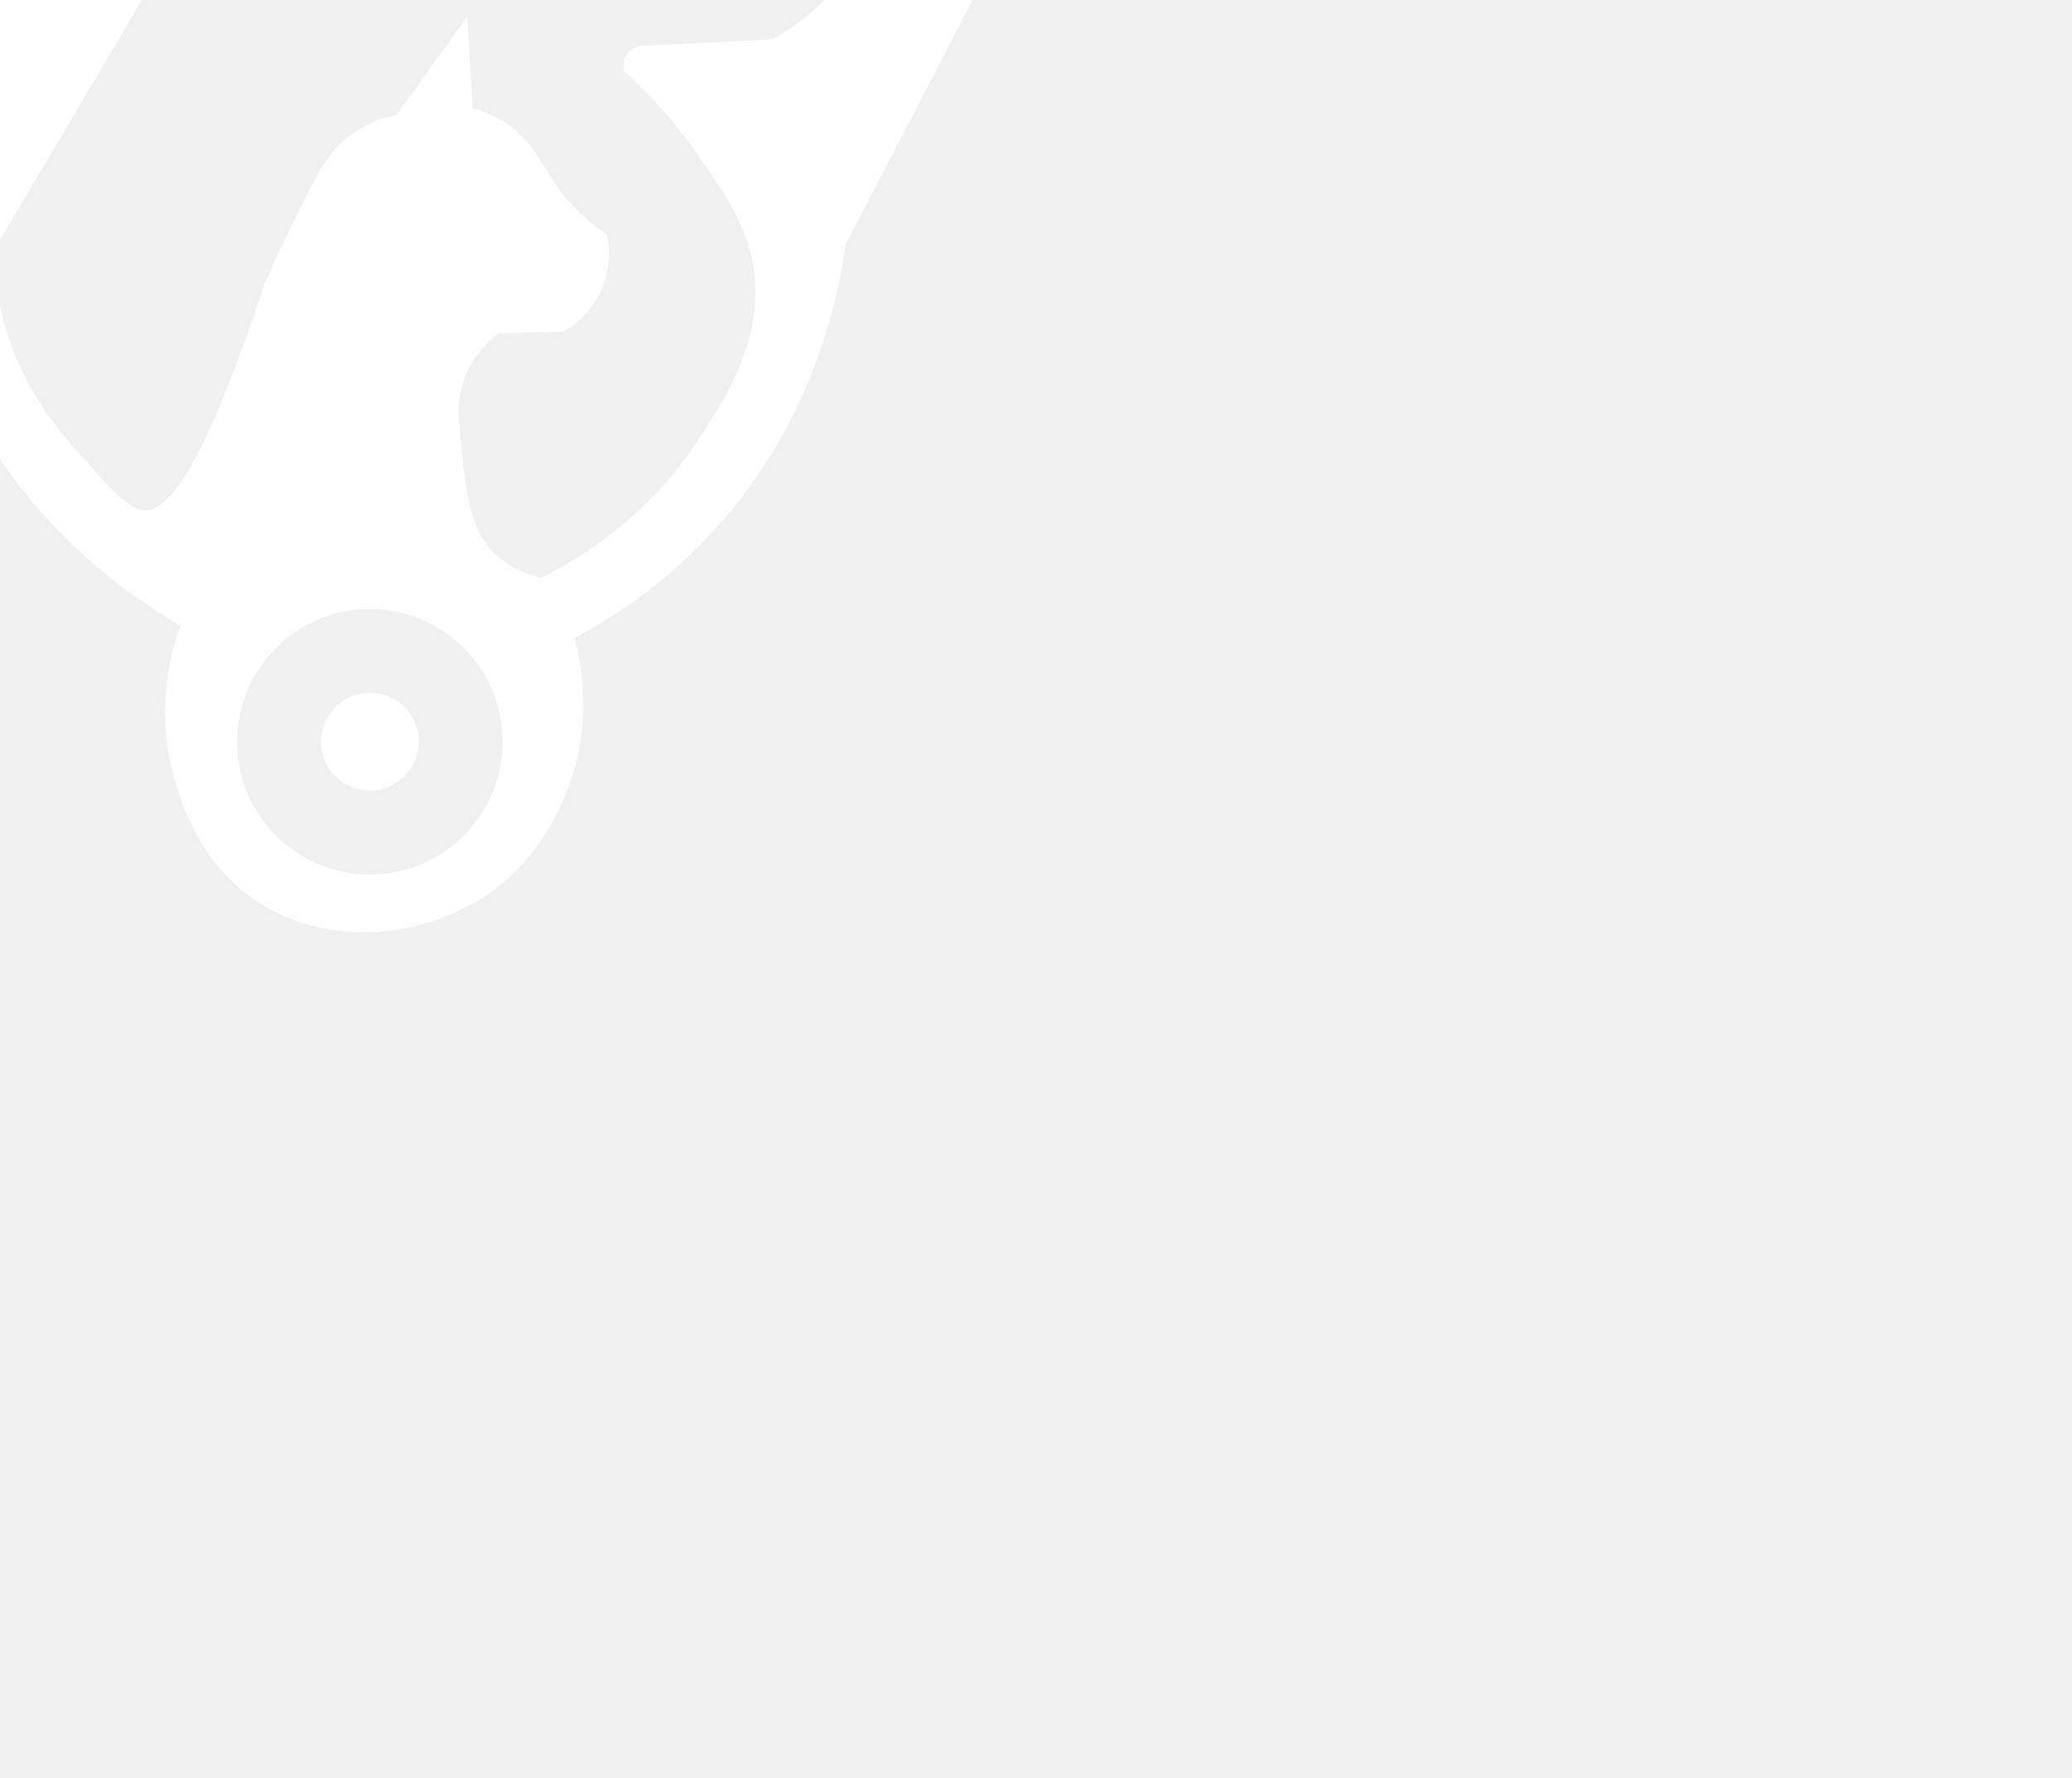
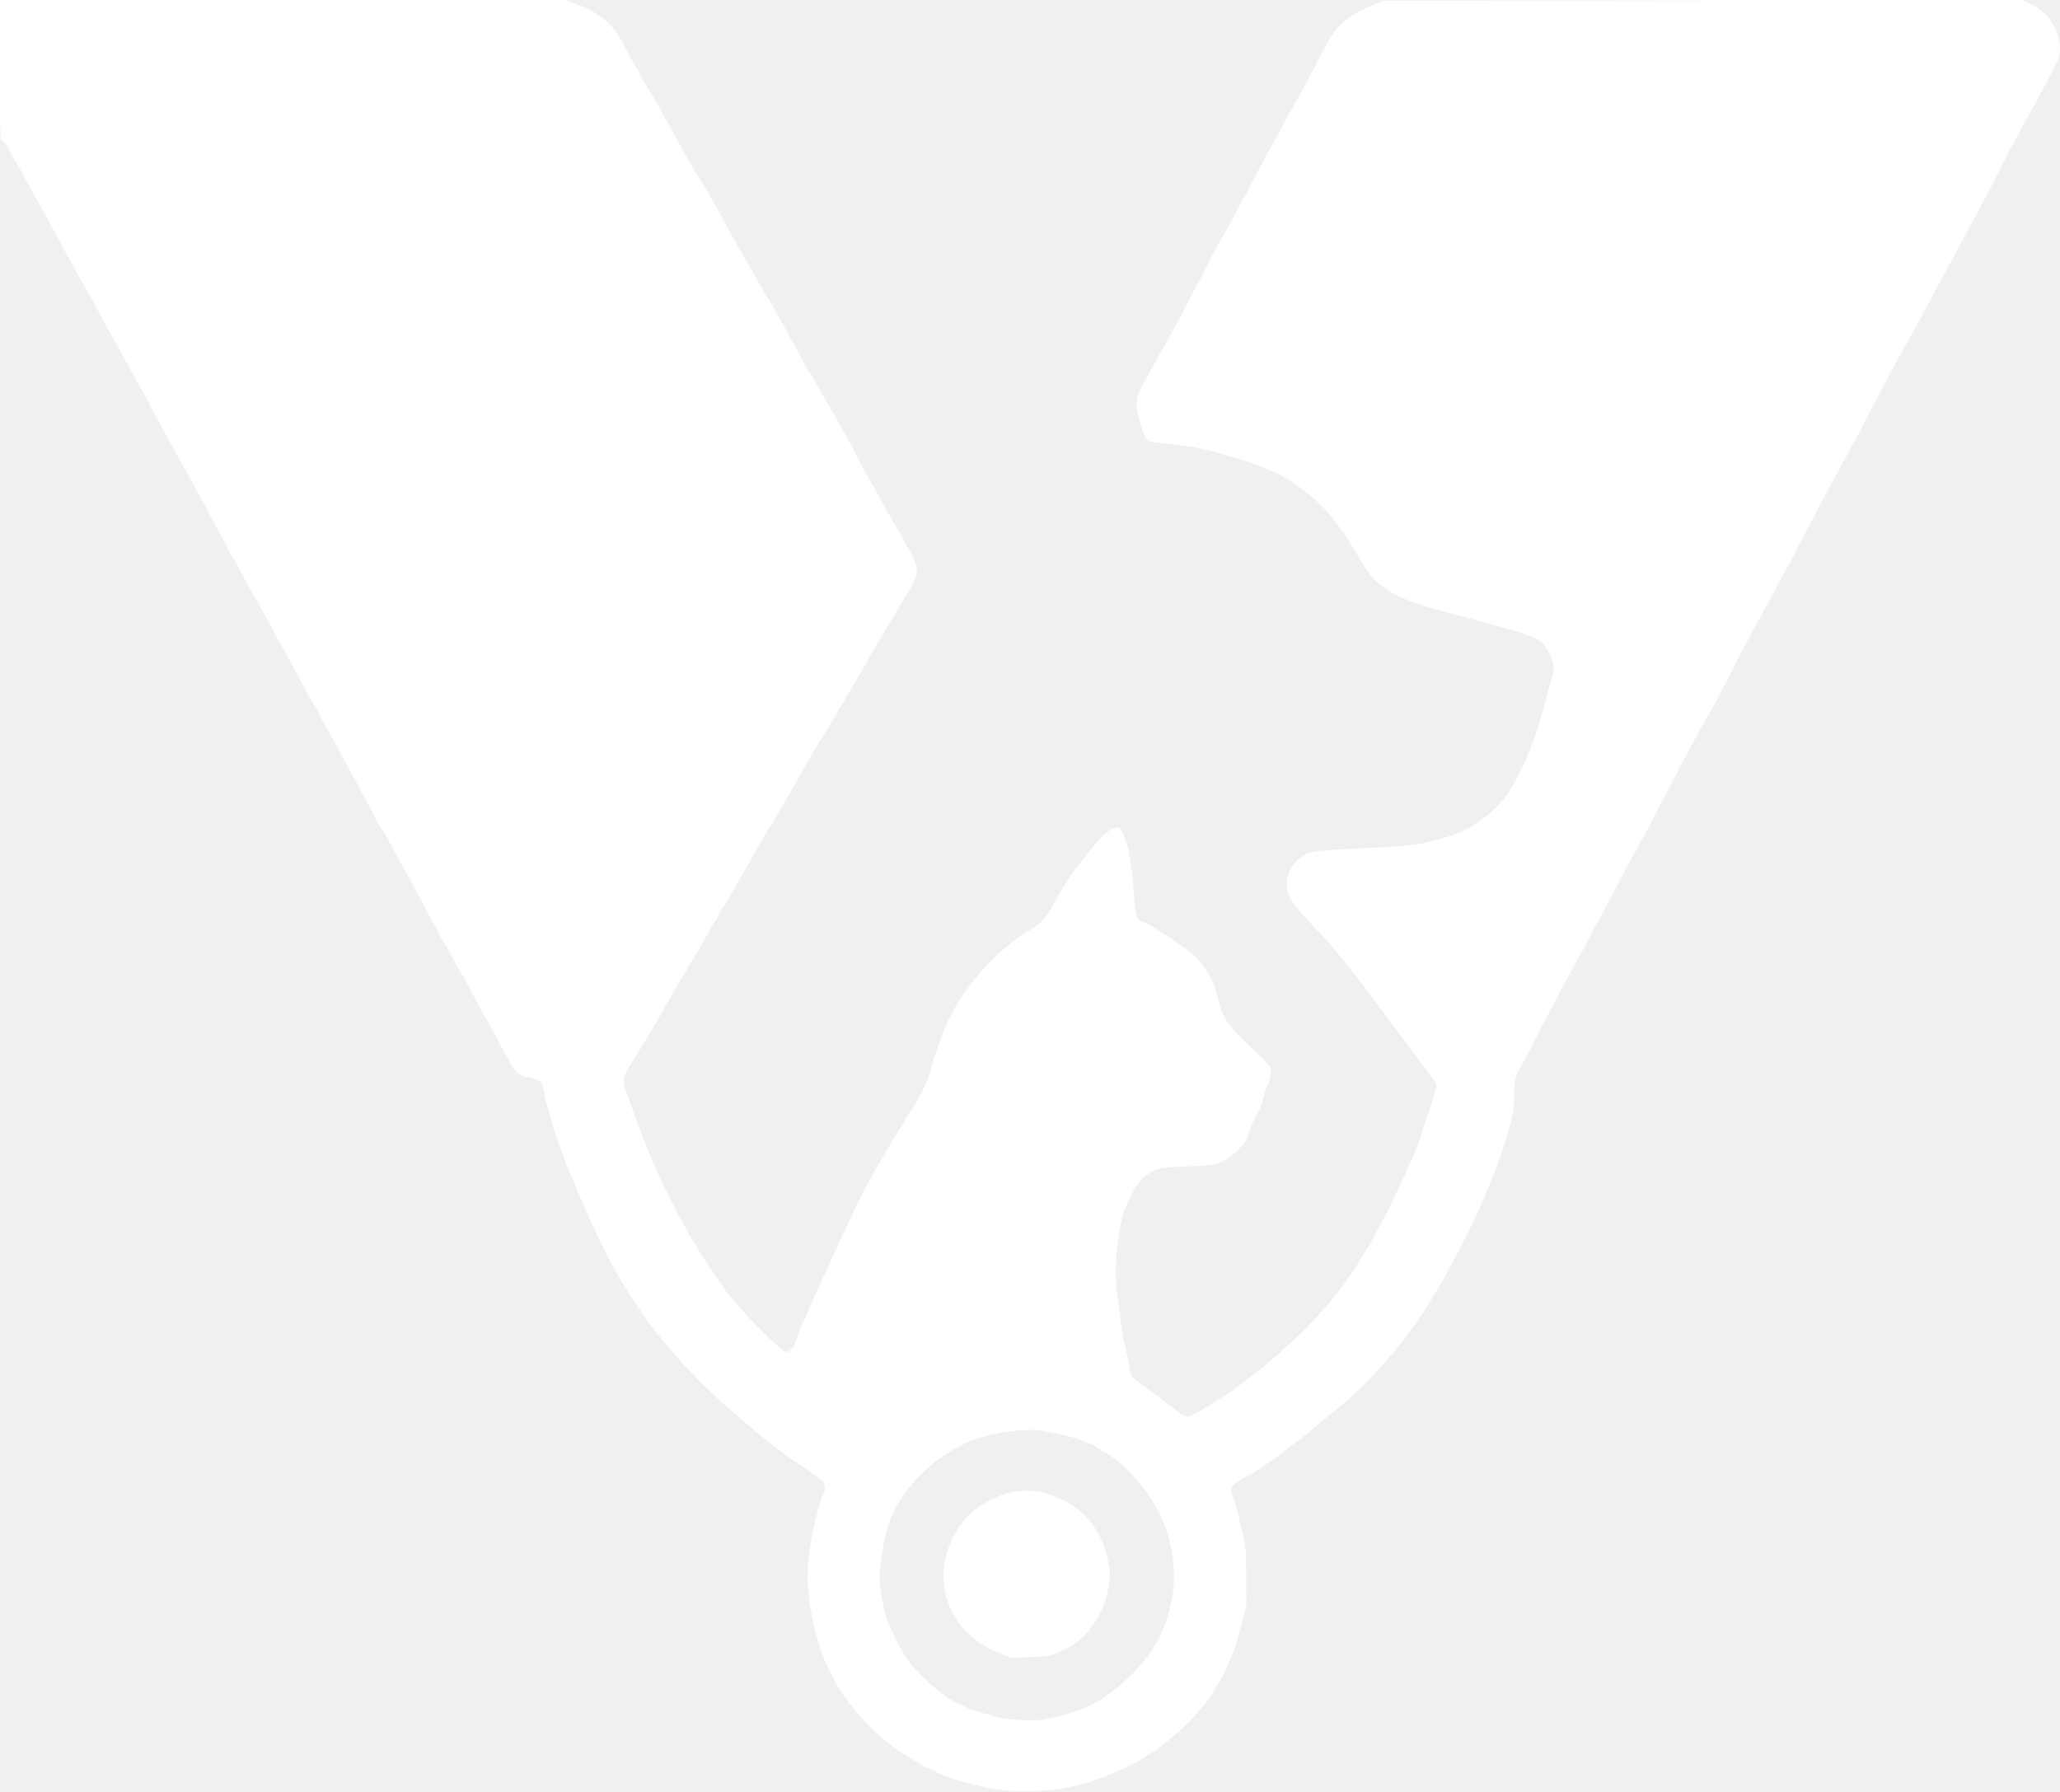
- <svg xmlns="http://www.w3.org/2000/svg" preserveAspectRatio="xMidYMid meet" id="Layer_1" data-name="Layer 1" viewBox="416.1 489.2 1324.8 1136.2">
-   <defs>
-     <style>.cls-1{fill:#fff;}</style>
-   </defs>
-   <path class="cls-1" d="M1297.22,514.74l-135.4,245.94c1.24,7.31,4.27,17.38,12.63,23.67,7.74,5.83,16.07,5.42,28.89,6.42,4.63.37,28.38,2.23,42.53,7.22,24.86,8.78,26.17,29.38,61,65a279.54,279.54,0,0,0,28.75,25.62,160.59,160.59,0,0,1,79.46,22.16,116.59,116.59,0,0,1-7.1,56.54c-15.43,39.11-47.71,57-57,61.78l-83.25,4.22a12.82,12.82,0,0,0-10.84,16.24,314.89,314.89,0,0,1,47.55,54.17c16.51,23.86,29.82,43.11,34.5,68.2,8.76,47-17.84,87.41-35.31,113.95-31.51,47.89-73.16,74.1-99.7,87.46a61.58,61.58,0,0,1-27.88-13.64c-17.47-15.41-19.84-37.27-23.27-69-2.22-20.48-3.43-33.23,3.21-48.14a68.64,68.64,0,0,1,20.26-25.68l41.52-.8a58,58,0,0,0,25.68-29.69,57.36,57.36,0,0,0,2.08-33,116.79,116.79,0,0,1-20.53-16.7c-19.93-20.39-21.17-36.93-40.13-51.36a73.65,73.65,0,0,0-24.87-12.17q-1.8-29.22-3.61-58.44l-45.14,62.59a75.33,75.33,0,0,0-28.28,12c-13.42,9.47-20.54,21.58-34.51,50.06-17.77,36.23-21.66,46.23-21.66,46.24-32.37,97.1-56.29,143-75,144.43-10.87.82-22.09-11.89-44.53-37.31-11.11-12.58-27.49-31.47-39.72-61.39a197.82,197.82,0,0,1-14.45-66.2Q942,1014.85,1030.82,864.6L835,514.74H470a28.42,28.42,0,0,0-24.66,42.55l360.77,629.27c9.6,34.83,31.84,96.25,85.46,153.07a356.11,356.11,0,0,0,81.45,64.19c-5.08,14-17.31,53.67-3.21,100.31,4.26,14.13,15.62,51.71,51.75,75.83,44.92,30,105.12,23.81,145.75-2.78,35.7-23.35,49.19-57.82,53.72-69.9,16.36-43.59,7.7-81.86,4-95.43a328.13,328.13,0,0,0,87.86-67.41c64.43-69.8,80.6-149.29,85.46-184.15l313.84-604A28.42,28.42,0,0,0,1687,514.74ZM1094.17,1563A84.86,84.86,0,1,1,1179,1478.1,84.86,84.86,0,0,1,1094.17,1563Z" transform="translate(-441.57 -514.74)" />
-   <circle class="cls-1" cx="652.6" cy="963.36" r="31.29" />
+ <svg xmlns="http://www.w3.org/2000/svg" viewBox="0 0 503.01 437.42" role="img" aria-label="VetSpace">
+   <g fill="#ffffff" fill-rule="evenodd" transform="translate(-2.57 -6.42)">
+     <path d="M 2.57 23.58 c 0 16.86 0 17.15 0.64 17.31 c 0.35 0.1 0.93 0.77 1.28 1.57 c 0.35 0.74 1.19 2.25 1.8 3.31 c 0.64 1.06 1.61 2.73 2.12 3.69 c 1.54 2.83 2.06 3.76 6.33 11.47 c 0.96 1.73 2.28 4.14 2.92 5.4 c 0.64 1.22 1.73 3.18 2.38 4.34 c 0.64 1.16 1.41 2.51 1.67 3.05 c 0.26 0.51 1.06 1.9 1.73 3.05 c 0.71 1.16 1.7 2.96 2.28 4.02 c 2.22 4.21 2.57 4.88 3.63 6.75 c 1.19 2.09 2.09 3.69 3.79 6.81 c 1.19 2.22 4.95 8.99 5.4 9.73 c 0.13 0.26 0.55 1.06 0.9 1.77 c 0.32 0.71 1.03 1.99 1.51 2.89 c 0.51 0.87 1.35 2.44 1.9 3.44 c 0.55 1.03 1.93 3.53 3.08 5.59 c 3.15 5.65 3.6 6.49 5.2 9.44 c 2.18 4.08 4.11 7.64 5.3 9.8 c 0.58 1.06 1.38 2.57 1.73 3.37 c 0.39 0.8 0.87 1.67 1.09 1.93 c 0.22 0.26 1.16 1.93 2.09 3.69 c 0.9 1.77 2.18 4.08 2.79 5.14 c 0.64 1.06 1.57 2.7 2.09 3.6 c 0.48 0.93 1.35 2.51 1.86 3.47 c 0.55 0.96 1.38 2.57 1.93 3.57 c 0.51 1 1.06 1.96 1.22 2.15 c 0.19 0.22 1 1.67 1.8 3.28 c 0.84 1.57 1.99 3.76 2.6 4.82 c 0.61 1.06 1.41 2.57 1.8 3.37 c 0.39 0.8 0.87 1.67 1.09 1.93 c 0.22 0.26 1.16 1.93 2.09 3.69 c 0.93 1.77 1.8 3.34 1.93 3.53 c 0.13 0.16 1.03 1.77 1.96 3.53 c 2.28 4.3 2.89 5.4 6.78 12.53 c 1.83 3.34 3.53 6.55 3.76 7.13 c 0.22 0.58 0.61 1.22 0.87 1.41 c 0.26 0.19 0.74 0.96 1.09 1.7 c 0.35 0.71 1.12 2.15 1.7 3.15 c 1.8 3.18 4.46 8.06 5.69 10.37 c 0.64 1.22 1.8 3.4 2.57 4.82 c 0.74 1.41 1.96 3.66 2.63 4.98 c 0.71 1.32 1.41 2.54 1.54 2.73 c 0.26 0.32 1.25 2.09 2.96 5.3 c 0.55 0.96 1.09 1.93 1.25 2.12 c 0.35 0.42 0.93 1.51 3.63 6.71 c 1.03 1.93 1.99 3.73 2.18 3.95 c 0.19 0.22 1.03 1.73 1.86 3.37 c 0.84 1.61 2.09 3.95 2.76 5.17 c 0.71 1.19 1.54 2.73 1.9 3.34 c 0.8 1.45 2.51 2.63 3.76 2.63 c 1.25 -0 3.02 0.77 3.4 1.51 c 0.16 0.32 0.42 1.28 0.55 2.18 c 0.13 0.87 0.58 2.76 1.03 4.18 c 0.45 1.41 1 3.28 1.22 4.18 c 0.22 0.87 0.93 2.99 1.54 4.66 c 0.64 1.67 1.48 3.98 1.9 5.14 c 0.45 1.16 1.03 2.44 1.28 2.89 c 0.29 0.45 0.67 1.41 0.87 2.15 c 0.19 0.74 0.74 1.96 1.16 2.73 c 0.45 0.77 0.8 1.54 0.8 1.77 c 0 0.61 5.24 11.5 7.45 15.51 c 1.96 3.53 2.79 4.88 5.36 8.67 c 3.08 4.59 3.69 5.43 7.23 9.64 c 6.1 7.36 11.5 12.59 21.62 21.1 c 4.27 3.57 7.39 5.91 12.3 9.19 c 2.02 1.38 3.95 2.73 4.24 3.02 c 0.61 0.58 0.8 2.63 0.29 3.18 c -0.58 0.61 -2.54 8.13 -3.21 12.33 c -0.93 5.85 -0.9 10.31 0.13 16.32 c 0.96 5.65 2.86 11.53 4.88 15.32 c 0.29 0.51 0.74 1.38 1 1.93 c 2.54 4.91 8.61 11.76 14.2 15.96 c 2.02 1.51 7.71 4.95 8.67 5.24 c 0.45 0.13 1.09 0.42 1.48 0.64 c 2.6 1.64 11.15 4.05 16.83 4.69 c 3.6 0.45 11.43 0.19 14.45 -0.48 c 5.62 -1.19 6.78 -1.51 9.15 -2.44 c 4.53 -1.77 9.73 -4.3 11.56 -5.62 c 0.55 -0.39 1.19 -0.8 1.45 -0.9 c 0.93 -0.35 5.91 -4.56 8.58 -7.26 c 2.89 -2.92 5.91 -6.71 6.58 -8.25 c 0.22 -0.51 0.74 -1.38 1.12 -1.93 c 0.42 -0.55 0.74 -1.12 0.74 -1.25 c 0 -0.13 0.42 -1.12 0.93 -2.22 c 1.54 -3.21 2.22 -5.2 3.47 -10.12 l 1.22 -4.69 l -0.03 -7.07 c -0.03 -6.04 -0.13 -7.45 -0.71 -9.8 c -0.39 -1.51 -0.9 -3.85 -1.19 -5.2 c -0.29 -1.38 -0.77 -3.12 -1.12 -3.85 c -1 -2.18 -0.87 -2.99 0.74 -4.14 c 0.74 -0.55 1.8 -1.16 2.31 -1.38 c 0.84 -0.35 2.44 -1.35 5.3 -3.31 c 2.15 -1.45 8.42 -6.23 10.28 -7.81 c 1.16 -0.96 3.53 -2.92 5.27 -4.34 c 9.76 -7.84 18.63 -18.12 24.89 -28.75 c 0.77 -1.32 1.64 -2.76 1.93 -3.21 c 0.29 -0.45 0.77 -1.32 1.09 -1.93 c 0.32 -0.61 0.96 -1.86 1.48 -2.73 c 2.41 -4.37 6.75 -13.27 8.13 -16.7 c 0.35 -0.87 1.09 -2.7 1.61 -4.02 c 1.83 -4.5 3.18 -8.51 4.27 -12.53 c 0.9 -3.28 1.12 -4.59 1.12 -7.23 c 0.03 -3.63 0.39 -5.65 1.25 -6.87 c 0.32 -0.45 1.83 -3.21 3.31 -6.14 c 3.73 -7.26 6.39 -12.33 7.64 -14.61 c 0.58 -1.06 1.7 -3.15 2.51 -4.66 c 0.77 -1.51 1.7 -3.12 2.02 -3.6 c 0.35 -0.45 0.61 -0.93 0.61 -1.06 c 0 -0.13 1 -2.06 2.22 -4.3 c 1.22 -2.22 2.86 -5.27 3.63 -6.78 c 0.77 -1.51 1.57 -3.02 1.77 -3.37 c 0.19 -0.35 0.64 -1.22 1 -1.93 c 0.71 -1.45 2.02 -3.89 5.65 -10.34 c 0.8 -1.45 1.67 -3.12 1.96 -3.69 c 0.26 -0.58 1.41 -2.79 2.54 -4.91 c 1.12 -2.12 2.73 -5.24 3.6 -6.91 c 2.02 -4.02 7.61 -14.23 8.16 -14.94 c 0.13 -0.19 1.03 -1.83 1.99 -3.69 c 0.96 -1.86 1.9 -3.66 2.09 -4.02 c 0.19 -0.35 0.96 -1.86 1.73 -3.37 c 1.35 -2.7 2.73 -5.36 4.46 -8.51 c 0.48 -0.9 1.41 -2.63 2.09 -3.85 c 0.64 -1.25 1.32 -2.41 1.45 -2.57 c 0.13 -0.19 1.28 -2.34 2.57 -4.82 c 1.28 -2.47 2.47 -4.69 2.67 -4.91 c 0.19 -0.22 1.09 -1.9 1.99 -3.69 c 3.85 -7.61 7.52 -14.52 11.27 -21.33 c 2.6 -4.69 4.85 -8.93 7.84 -14.71 c 2.67 -5.17 5.24 -9.99 6.68 -12.53 c 2.7 -4.72 6.68 -12.05 8.48 -15.58 c 1.06 -2.02 2.02 -3.82 2.15 -4.02 c 0.16 -0.16 1.06 -1.83 2.06 -3.69 c 0.96 -1.86 2.41 -4.53 3.18 -5.94 c 1.7 -3.02 5.69 -10.63 8.45 -16.06 c 1.06 -2.12 2.51 -4.88 3.18 -6.1 c 0.67 -1.25 3.24 -6.01 5.75 -10.57 c 2.47 -4.56 4.72 -8.9 4.98 -9.64 c 0.74 -2.15 0.39 -5.08 -1 -7.74 c -1.38 -2.73 -2.57 -3.92 -5.52 -5.43 l -2.25 -1.16 l -78.05 0.06 l -78.05 0.1 l -2.76 1.16 c -5.94 2.54 -9.06 5.27 -11.43 10.09 c -0.35 0.71 -0.87 1.7 -1.16 2.25 c -0.29 0.51 -0.74 1.38 -0.96 1.93 c -0.26 0.51 -0.96 1.83 -1.54 2.89 c -0.58 1.06 -1.45 2.63 -1.9 3.53 c -0.48 0.87 -1.41 2.54 -2.09 3.69 c -1.22 2.15 -1.54 2.73 -4.82 8.83 c -1.06 1.93 -2.38 4.4 -2.96 5.46 c -0.58 1.06 -1.41 2.63 -1.86 3.53 c -0.45 0.87 -0.93 1.83 -1.09 2.09 c -0.35 0.55 -3.21 5.81 -5.56 10.28 c -0.9 1.67 -1.77 3.21 -1.9 3.4 c -0.16 0.19 -0.87 1.48 -1.61 2.89 c -0.74 1.38 -2.38 4.56 -3.66 7.03 c -1.28 2.47 -3.15 6.04 -4.11 7.93 c -1 1.86 -2.41 4.46 -3.15 5.78 c -2.41 4.18 -2.67 4.63 -5.17 9.22 c -2.31 4.21 -2.51 4.66 -2.51 6.42 c 0 2.09 1.61 7.81 2.44 8.77 c 0.55 0.58 0.77 0.61 6.65 1.22 c 3.98 0.42 9.06 1.38 11.08 2.12 c 0.77 0.29 2.63 0.84 4.18 1.25 c 12.98 3.44 21.58 10.05 28.68 22.07 c 2.76 4.69 3.4 5.69 4.5 6.94 c 3.28 3.76 8.58 6.2 19.4 8.9 c 1.25 0.32 3.69 0.96 5.46 1.48 c 1.77 0.51 4.08 1.16 5.14 1.45 c 1.06 0.26 3.15 0.84 4.66 1.25 c 1.51 0.39 3.73 1.19 4.91 1.77 c 2.06 1 2.28 1.22 3.44 3.34 c 1.51 2.7 1.64 4.3 0.61 7.36 c -0.39 1.09 -0.87 2.79 -1.09 3.76 c -1.9 8.45 -5.59 17.83 -9.22 23.29 c -3.18 4.88 -9.28 9.25 -15.32 10.95 c -6.81 1.96 -7.84 2.09 -20.91 2.7 c -10.99 0.48 -12.24 0.67 -14.17 1.96 c -2.25 1.51 -3.6 3.73 -3.76 6.14 c -0.22 2.86 1.12 5.24 5.56 9.89 c 4.75 4.95 7.16 7.77 11.88 13.94 c 0.55 0.67 1.41 1.83 1.99 2.57 c 1 1.25 4.02 5.33 5.4 7.26 c 0.35 0.48 1.28 1.73 2.09 2.79 c 0.8 1.03 1.7 2.22 2.02 2.67 c 0.29 0.45 1.03 1.41 1.61 2.15 c 0.55 0.74 1.73 2.34 2.6 3.53 c 0.87 1.19 1.99 2.67 2.51 3.24 c 0.48 0.58 0.9 1.35 0.9 1.73 c 0 0.74 -1.28 4.91 -2.92 9.44 c -0.51 1.45 -0.93 2.76 -0.93 2.99 c 0 0.61 -2.41 6.36 -4.59 10.95 c -0.61 1.32 -1.67 3.57 -2.34 4.98 c -1.28 2.76 -4.98 9.64 -6.07 11.31 c -0.35 0.55 -1 1.64 -1.45 2.38 c -4.98 8.42 -11.72 16.16 -21.23 24.35 c -4.5 3.89 -10.28 8.32 -12.33 9.48 c -0.51 0.29 -1.83 1.12 -2.89 1.8 c -3.21 2.09 -5.36 3.21 -6.2 3.21 c -0.45 -0 -1.61 -0.64 -2.7 -1.54 c -1.06 -0.84 -2.47 -1.96 -3.15 -2.47 c -0.64 -0.55 -1.77 -1.35 -2.44 -1.86 c -5.72 -4.05 -5.4 -3.76 -5.69 -5.85 c -0.13 -1.06 -0.61 -3.44 -1.06 -5.3 c -0.45 -1.86 -0.93 -4.63 -1.09 -6.2 c -0.16 -1.54 -0.51 -4.3 -0.8 -6.17 c -0.84 -5.36 -0.48 -11.5 1.12 -19.21 c 0.16 -0.87 1.06 -3.05 1.96 -4.88 c 1.22 -2.54 1.99 -3.69 3.12 -4.69 c 2.83 -2.47 3.34 -2.63 10.34 -2.89 c 3.44 -0.13 6.71 -0.39 7.23 -0.55 c 2.34 -0.77 3.47 -1.48 5.43 -3.31 c 1.57 -1.45 2.18 -2.31 2.57 -3.44 c 0.67 -2.25 2.12 -5.56 2.79 -6.49 c 0.32 -0.45 0.8 -1.77 1.06 -2.99 c 0.29 -1.19 0.8 -2.73 1.16 -3.44 c 0.39 -0.74 0.64 -1.9 0.64 -2.76 c 0 -1.64 0.45 -1.09 -5.3 -6.55 c -5.56 -5.27 -6.71 -7.16 -7.87 -12.69 c -0.51 -2.44 -2.6 -6.23 -4.66 -8.48 c -2.06 -2.18 -10.89 -8.19 -13.07 -8.87 c -1.86 -0.58 -2.15 -1.35 -2.54 -7.13 c -0.16 -2.51 -0.45 -5.33 -0.61 -6.26 c -0.19 -0.93 -0.48 -2.63 -0.64 -3.82 c -0.35 -2.34 -1.67 -5.69 -2.41 -5.94 c -1.83 -0.71 -5.56 3.08 -12.27 12.37 c -0.58 0.8 -3.24 5.36 -4.72 8.09 c -0.9 1.67 -2.89 3.53 -4.82 4.53 c -2.96 1.51 -8.48 6.23 -11.95 10.21 c -2.54 2.92 -6.07 7.93 -6.42 9.15 c -0.13 0.35 -0.39 0.87 -0.64 1.12 c -0.96 1.12 -4.79 11.31 -5.14 13.75 c -0.22 1.57 -2.7 6.78 -4.46 9.31 c -0.55 0.84 -1.25 1.96 -1.57 2.47 c -0.29 0.55 -1.38 2.34 -2.44 4.02 c -2.47 4.02 -4.79 7.97 -6.36 10.92 c -0.71 1.32 -1.51 2.83 -1.8 3.37 c -0.55 1.03 -4.56 9.44 -5.88 12.37 c -0.42 0.96 -1.19 2.63 -1.7 3.69 c -0.48 1.06 -1.28 2.79 -1.77 3.85 c -0.48 1.06 -1.22 2.63 -1.61 3.53 c -0.67 1.45 -2.06 4.56 -4.18 9.48 c -0.42 0.96 -0.93 2.31 -1.12 2.96 c -0.48 1.61 -1.51 2.83 -2.34 2.83 c -1.16 -0.03 -11.47 -10.41 -14.68 -14.81 c -2.63 -3.63 -7.36 -10.86 -8.99 -13.78 c -3.82 -6.78 -8.32 -16.03 -10.12 -20.72 c -0.42 -1.06 -1.28 -3.31 -1.93 -4.98 c -0.64 -1.67 -1.41 -3.69 -1.67 -4.5 c -0.26 -0.8 -0.84 -2.44 -1.28 -3.66 c -1.51 -4.02 -1.45 -4.5 0.96 -8.29 c 2.76 -4.4 6.1 -9.93 7.77 -12.94 c 2.51 -4.46 4.82 -8.45 6.52 -11.24 c 1.77 -2.83 2.44 -4.05 4.59 -7.9 c 0.29 -0.51 0.93 -1.51 1.38 -2.22 c 0.45 -0.71 0.84 -1.38 0.84 -1.51 c 0.03 -0.16 0.67 -1.28 1.45 -2.51 c 0.8 -1.25 1.86 -3.05 2.41 -4.02 c 0.55 -0.96 1.38 -2.51 1.9 -3.37 c 0.48 -0.9 1.48 -2.63 2.18 -3.85 c 2.73 -4.79 4.66 -8.06 5.04 -8.51 c 0.22 -0.26 0.55 -0.84 0.77 -1.28 c 0.19 -0.45 0.96 -1.73 1.64 -2.89 c 0.71 -1.16 2.12 -3.6 3.15 -5.43 c 1.03 -1.86 2.25 -4.02 2.73 -4.82 c 0.48 -0.8 1.16 -2.02 1.54 -2.73 c 0.39 -0.67 1.32 -2.22 2.09 -3.4 c 2.15 -3.34 4.34 -7 4.34 -7.23 c 0 -0.1 0.35 -0.67 0.8 -1.25 c 0.45 -0.58 0.8 -1.16 0.8 -1.28 c 0 -0.13 0.84 -1.64 1.86 -3.34 c 1.06 -1.73 2.38 -3.98 2.96 -5.04 c 0.58 -1.06 1.45 -2.57 1.93 -3.37 c 0.48 -0.8 2.02 -3.37 3.4 -5.72 c 1.38 -2.34 3.08 -5.17 3.73 -6.26 c 3.63 -6.04 3.89 -6.62 3.73 -8.35 c -0.13 -1.22 -0.58 -2.41 -1.7 -4.4 c -0.84 -1.51 -1.86 -3.31 -2.25 -4.02 c -0.42 -0.71 -1.25 -2.15 -1.86 -3.21 c -1.12 -1.86 -1.57 -2.7 -3.76 -6.75 c -0.55 -1.06 -1.16 -2.09 -1.28 -2.25 c -0.16 -0.19 -1.03 -1.77 -1.96 -3.53 c -3.31 -6.36 -4.18 -7.93 -6.55 -12.05 c -1.99 -3.4 -5.01 -8.74 -5.85 -10.28 c -0.45 -0.8 -0.96 -1.67 -1.19 -1.93 c -0.22 -0.26 -0.71 -1.06 -1.06 -1.77 c -0.74 -1.48 -2.15 -4.11 -3.47 -6.42 c -0.48 -0.9 -1.28 -2.34 -1.77 -3.21 c -1.99 -3.63 -2.79 -5.04 -4.37 -7.58 c -0.9 -1.48 -2.15 -3.66 -2.76 -4.85 c -0.64 -1.19 -1.45 -2.54 -1.8 -3.05 c -0.35 -0.48 -0.87 -1.41 -1.16 -2.02 c -0.29 -0.61 -1.09 -2.06 -1.8 -3.21 c -0.71 -1.16 -1.57 -2.67 -1.93 -3.37 c -0.35 -0.71 -1.09 -2.12 -1.67 -3.12 c -0.58 -1.03 -1.77 -3.12 -2.63 -4.66 c -0.87 -1.54 -1.86 -3.24 -2.25 -3.79 c -0.74 -1.03 -3.21 -5.27 -4.82 -8.25 c -3.98 -7.36 -7.13 -12.85 -8.93 -15.64 c -0.48 -0.8 -0.9 -1.57 -0.9 -1.73 c 0 -0.16 -0.29 -0.67 -0.61 -1.16 c -0.35 -0.45 -1.38 -2.28 -2.28 -4.05 c -2.25 -4.27 -3.34 -5.85 -5.08 -7.39 c -1.57 -1.38 -5.14 -3.69 -5.72 -3.69 c -0.19 -0 -1.22 -0.35 -2.31 -0.8 l -1.99 -0.8 l -69.06 -0 l -69.06 -0 l 0 17.15Z m 254.72 332.29 c 4.66 0.84 8.38 1.77 9.86 2.47 c 0.9 0.42 1.8 0.77 1.96 0.77 c 0.13 -0 0.84 0.42 1.54 0.96 c 0.67 0.51 1.41 0.96 1.57 0.96 c 0.48 -0 3.6 2.38 5.24 3.95 c 7.77 7.48 11.66 16.19 11.76 26.24 c 0.03 3.53 -0.35 5.94 -1.7 10.44 c -1.45 4.75 -4.75 10.02 -8.77 13.84 c -6.78 6.52 -11.43 8.9 -20.97 10.79 c -2.47 0.51 -9.57 0.13 -12.05 -0.64 c -1.16 -0.35 -3.02 -0.9 -4.14 -1.16 c -1.16 -0.29 -2.25 -0.67 -2.44 -0.84 c -0.22 -0.16 -1 -0.55 -1.77 -0.8 c -2.25 -0.8 -5.69 -3.28 -8.93 -6.39 c -4.37 -4.21 -5.46 -5.88 -9.06 -13.84 c -0.87 -1.9 -2.09 -8.67 -2.06 -11.24 c 0.1 -3.63 1.35 -10.54 2.41 -13.27 c 1.9 -4.79 4.08 -8 8.06 -11.95 c 3.05 -3.05 6.42 -5.36 10.86 -7.45 c 4.63 -2.22 14.13 -3.66 18.63 -2.86Z" />
+     <path d="M 250.54 370.64 c -3.57 0.55 -8.09 2.7 -10.7 5.14 c -3.34 3.12 -5.4 6.71 -6.33 11.15 c -0.77 3.79 -0.8 4.5 -0.13 8.29 c 1.16 6.42 6.17 12.14 12.98 14.81 l 3.02 1.19 l 4.69 -0.13 c 4.43 -0.16 4.79 -0.19 7.07 -1.22 c 3.18 -1.38 4.63 -2.41 6.91 -4.85 c 2.51 -2.73 4.46 -6.81 5.14 -10.7 c 0.61 -3.63 0.61 -3.82 -0.19 -7.36 c -0.84 -3.85 -2.47 -7.1 -4.88 -9.73 c -2.28 -2.47 -4.34 -3.85 -8.06 -5.4 c -3.02 -1.25 -6.26 -1.64 -9.51 -1.19Z" />
+   </g>
</svg>
